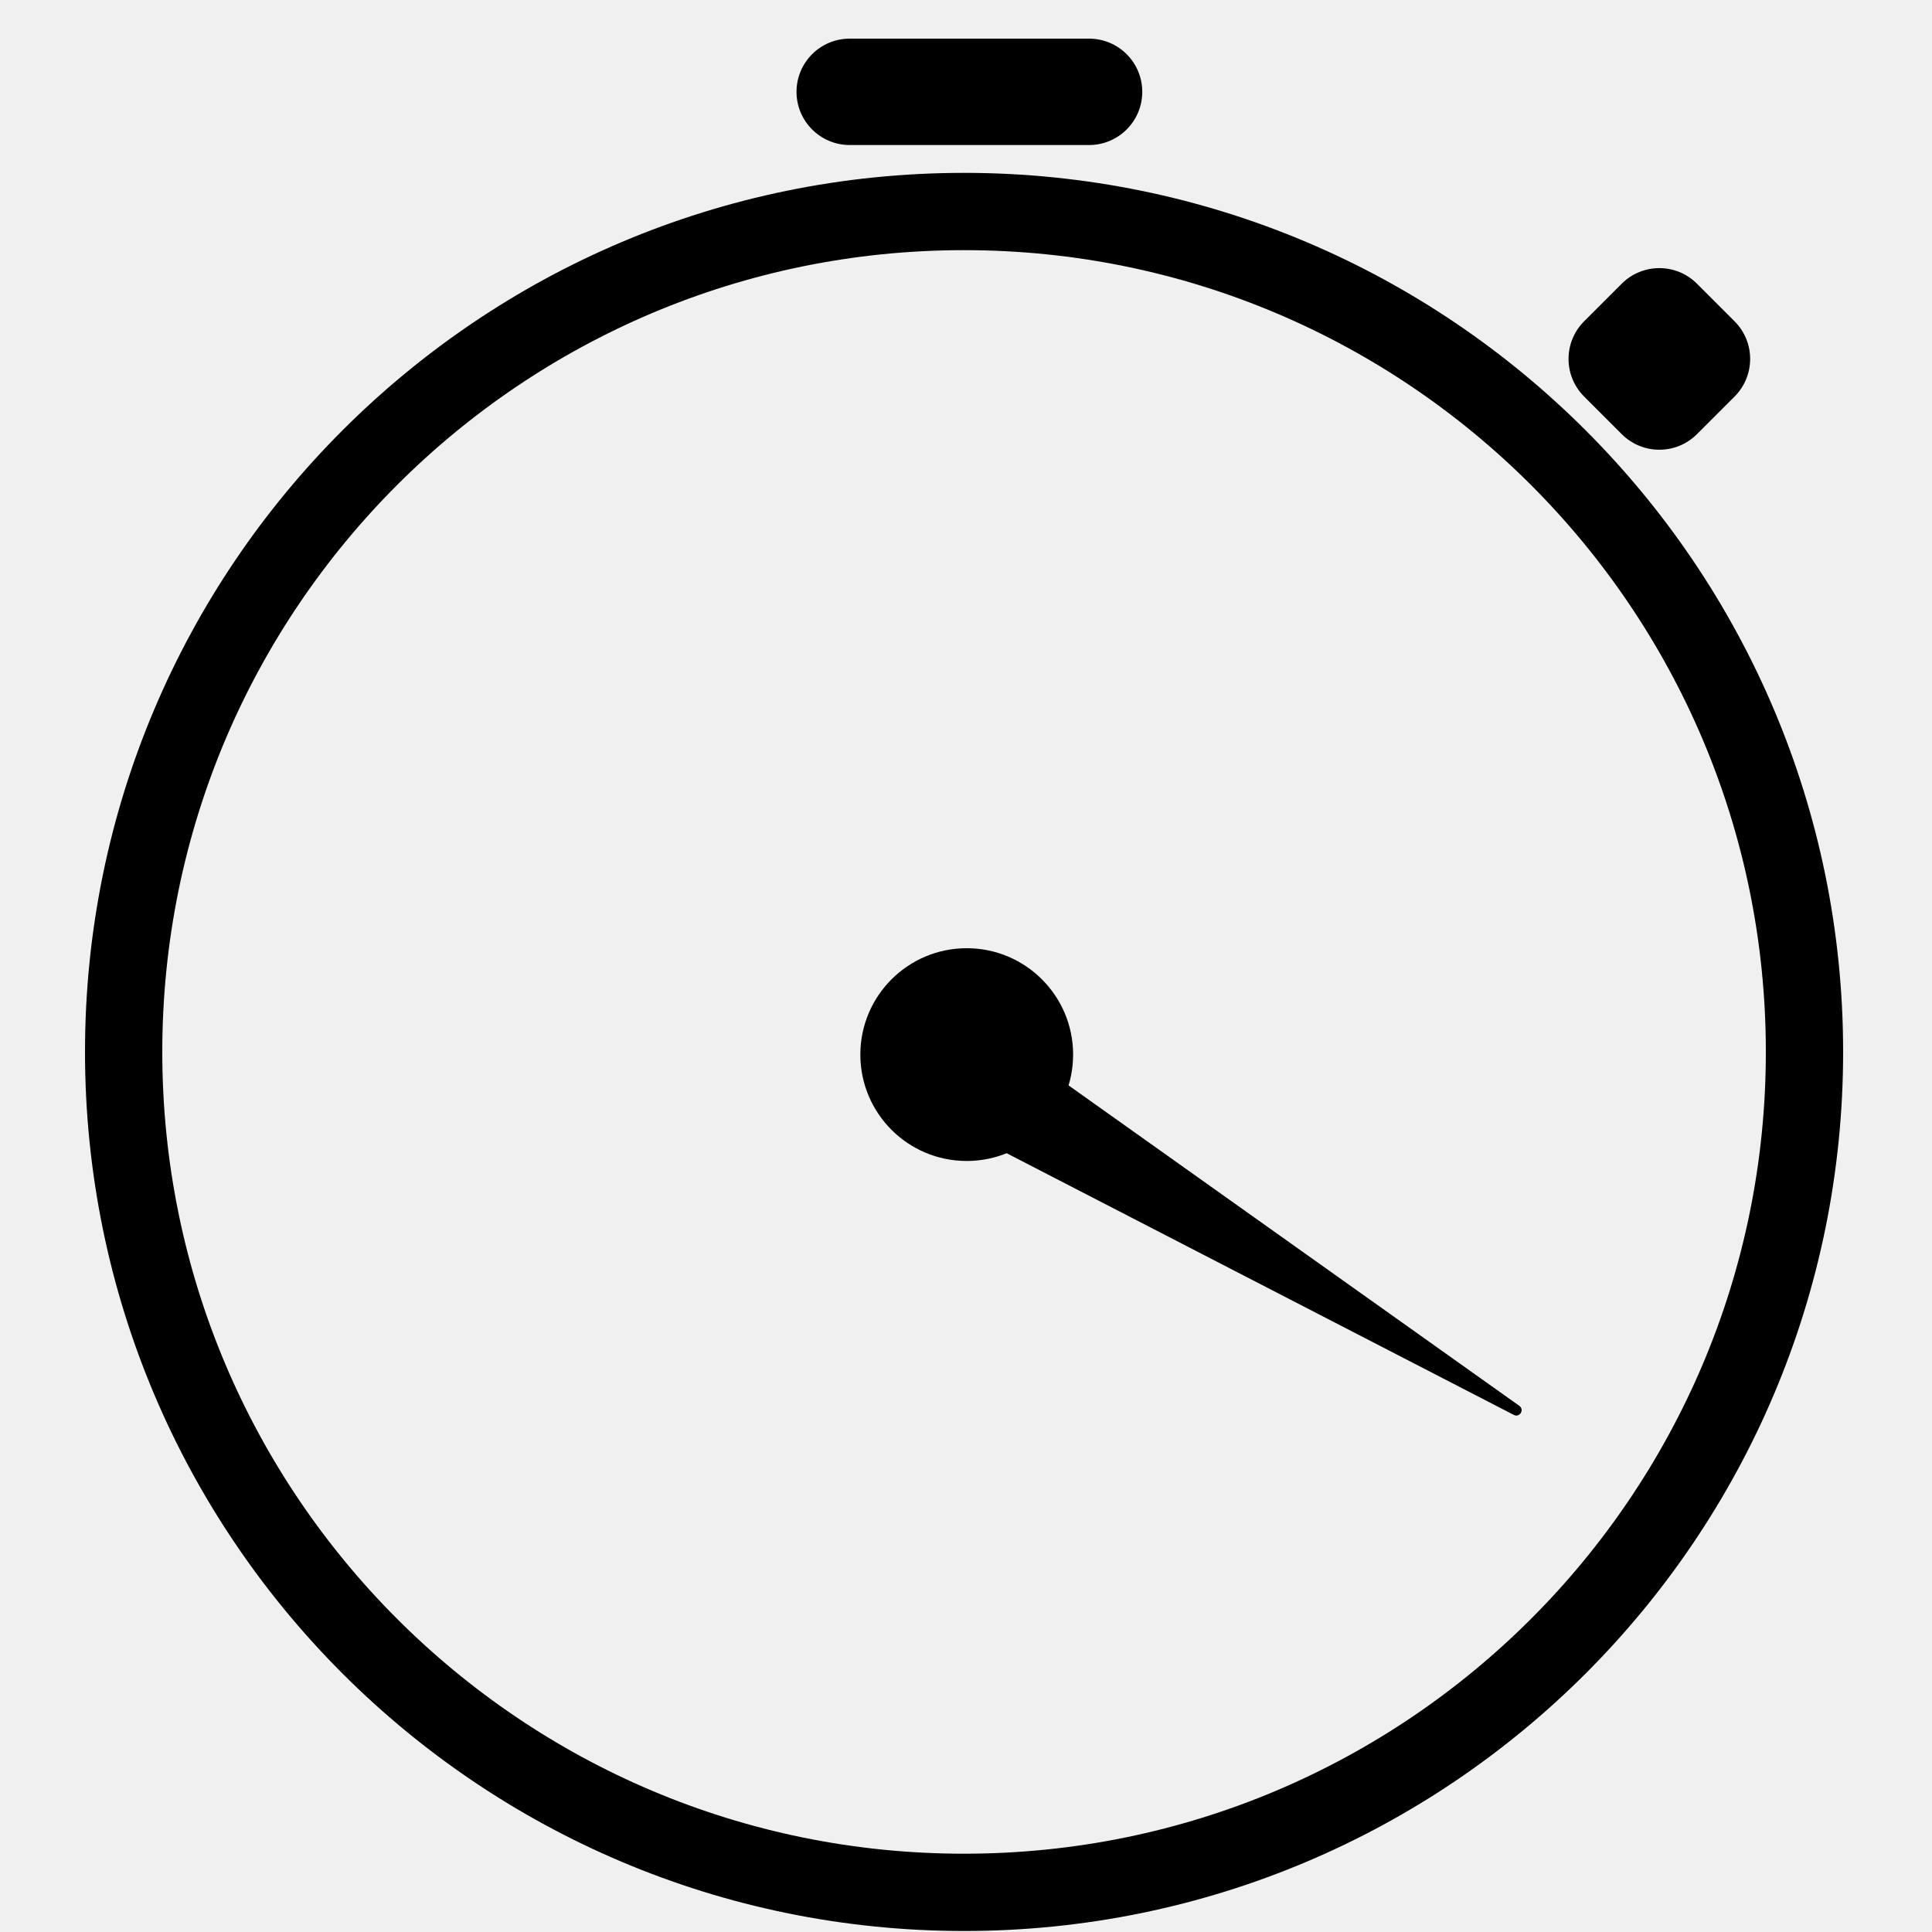
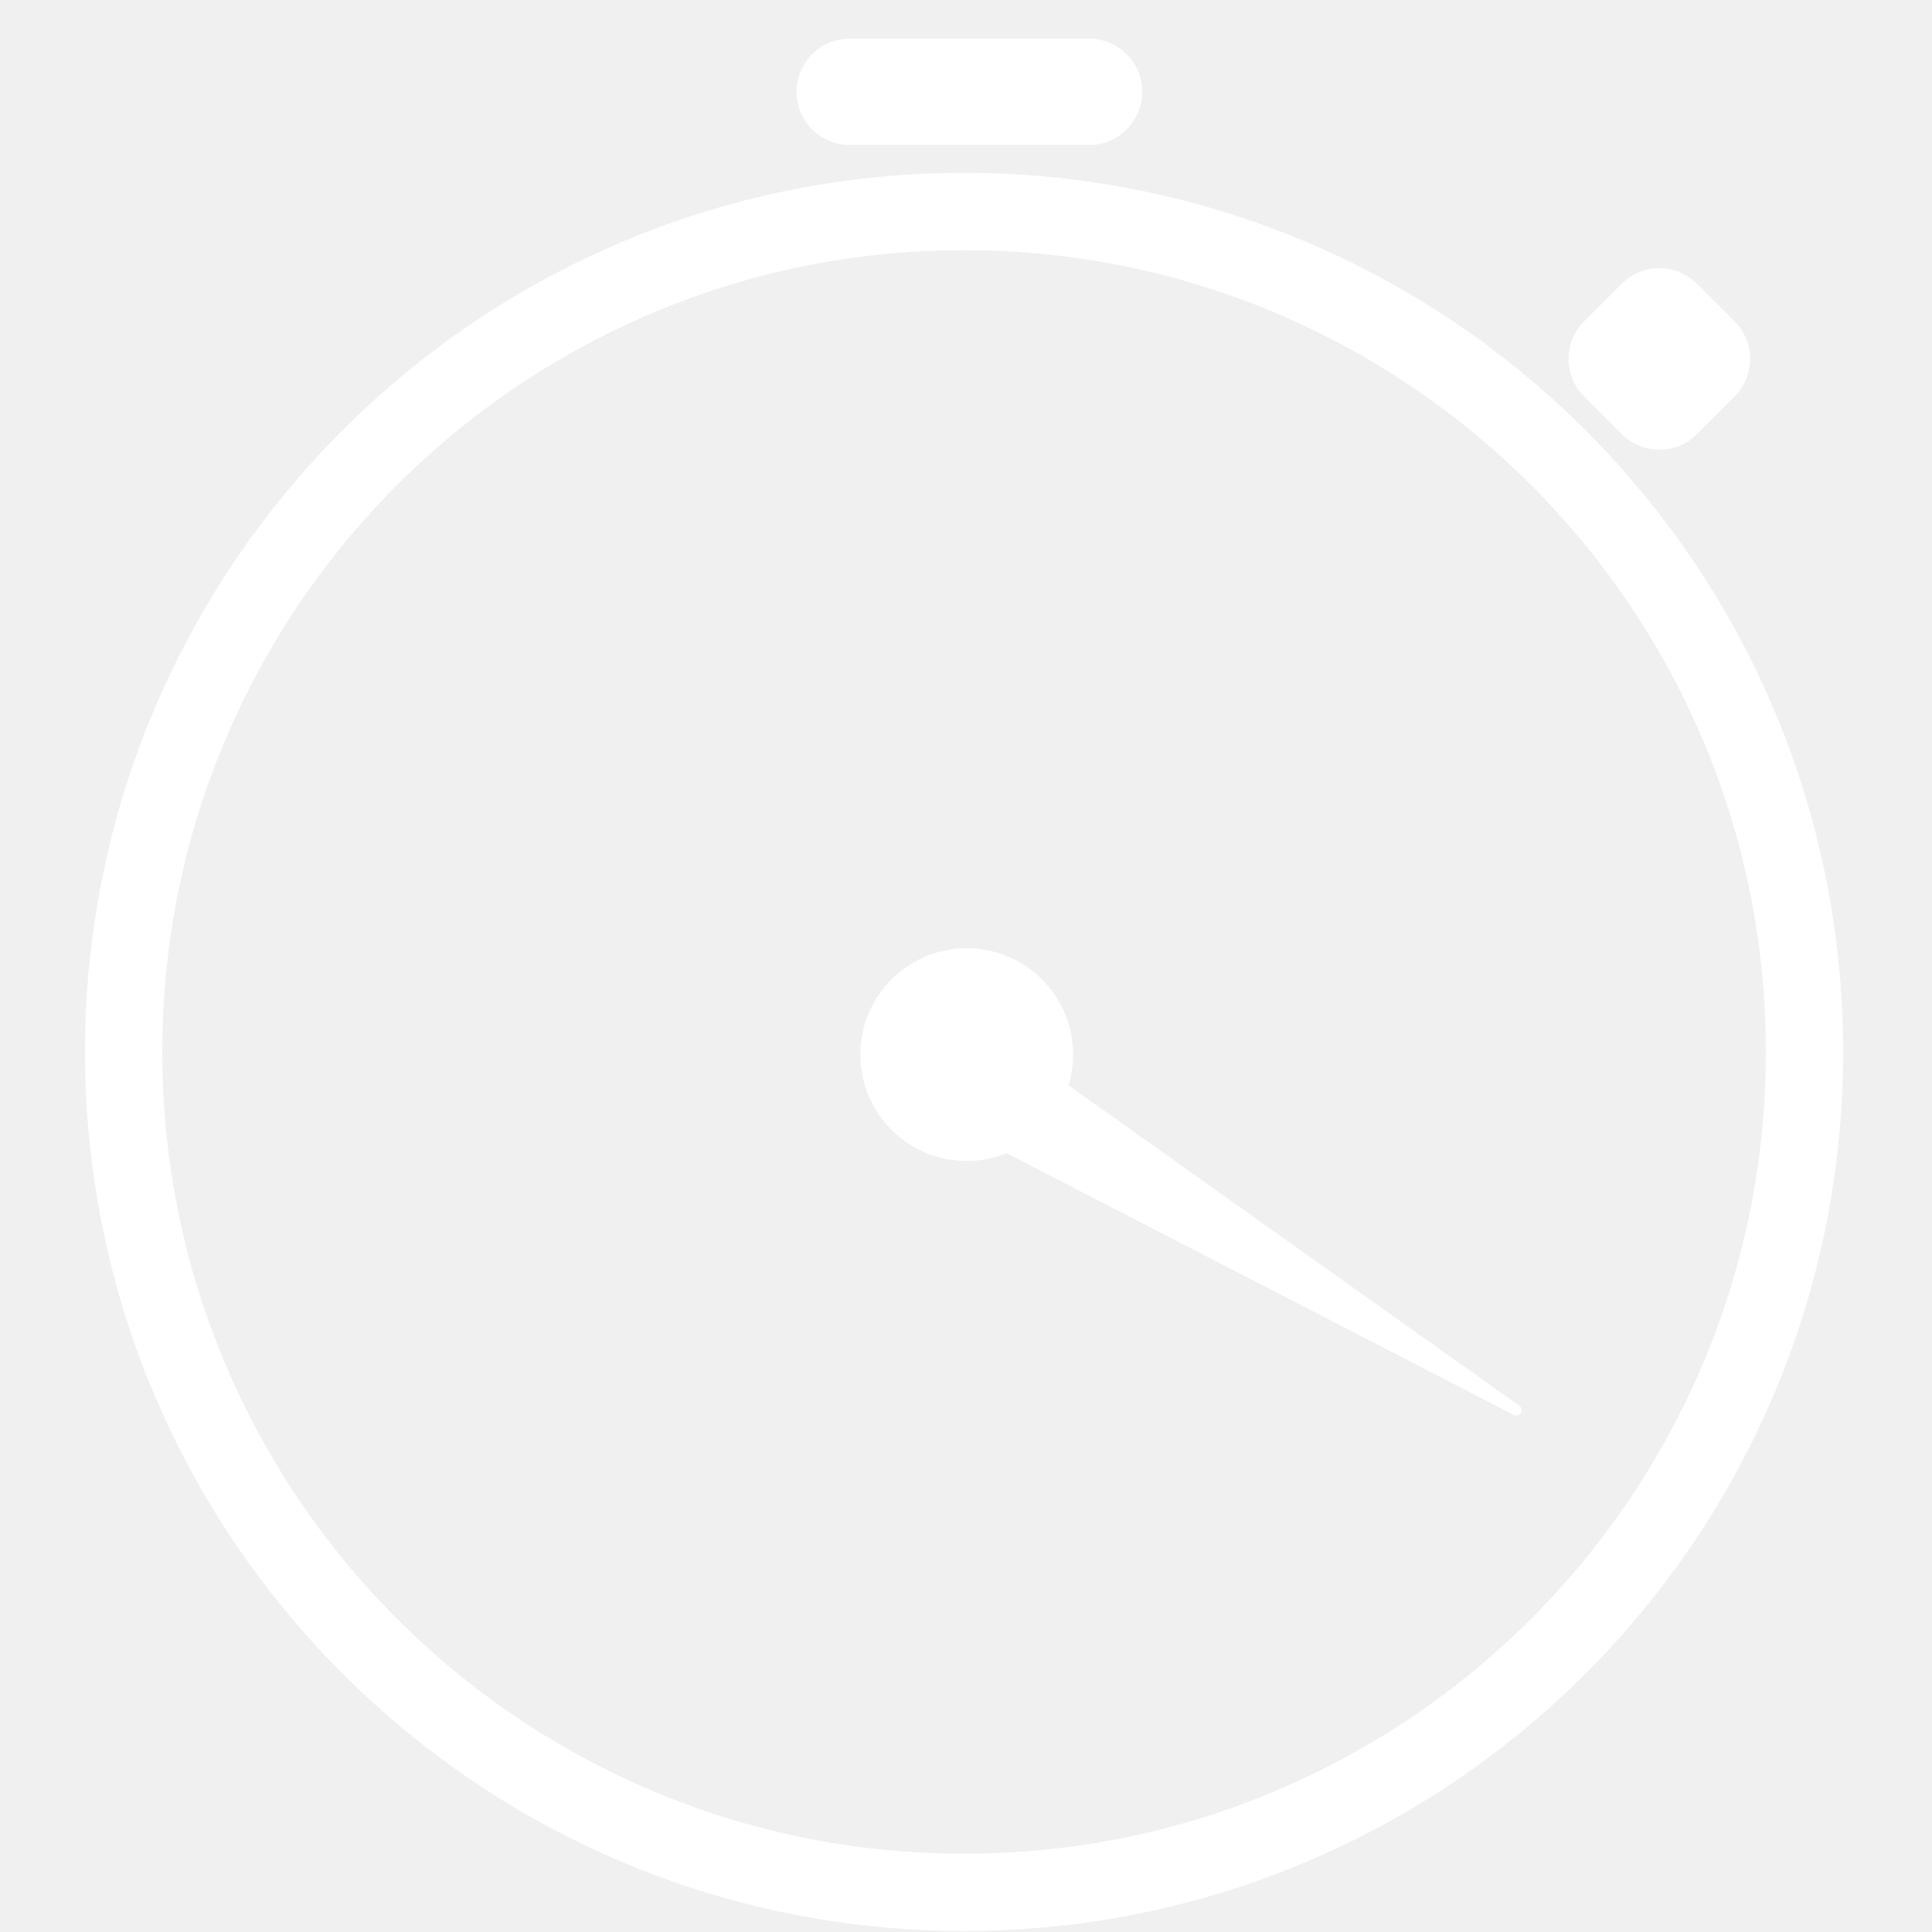
<svg xmlns="http://www.w3.org/2000/svg" width="500" height="500" viewBox="0 0 500 500" fill="none">
-   <path d="M249.5 489.739C369.622 489.739 467 392.361 467 272.239C467 152.117 369.622 54.739 249.5 54.739C129.378 54.739 32 152.117 32 272.239C32 392.361 129.378 489.739 249.5 489.739Z" stroke="black" stroke-width="20" />
-   <path d="M250.188 300.459C265.394 300.459 277.72 288.133 277.72 272.928C277.72 257.722 265.394 245.396 250.188 245.396C234.983 245.396 222.657 257.722 222.657 272.928C222.657 288.133 234.983 300.459 250.188 300.459Z" fill="black" />
-   <path d="M448.905 83.155L439.171 73.421C433.795 68.045 425.079 68.045 419.703 73.421L409.969 83.155C404.593 88.531 404.593 97.247 409.969 102.623L419.703 112.357C425.079 117.732 433.795 117.732 439.171 112.357L448.905 102.623C454.281 97.247 454.281 88.531 448.905 83.155Z" fill="black" />
-   <path d="M281.85 10H219.903C212.301 10 206.138 16.163 206.138 23.766C206.138 31.369 212.301 37.532 219.903 37.532H281.85C289.452 37.532 295.615 31.369 295.615 23.766C295.615 16.163 289.452 10 281.85 10Z" fill="black" />
-   <path d="M393.207 363.831C394.6 364.822 393.298 366.96 391.778 366.177L236.559 286.088C235.85 285.722 235.599 284.832 236.015 284.149L248.875 263.039C249.291 262.358 250.196 262.17 250.848 262.633L393.207 363.831Z" fill="black" />
+   <path d="M249.5 489.739C369.622 489.739 467 392.361 467 272.239C467 152.117 369.622 54.739 249.5 54.739C129.378 54.739 32 152.117 32 272.239C32 392.361 129.378 489.739 249.5 489.739Z" stroke="white" stroke-width="20" />
+   <path d="M250.188 300.459C265.393 300.459 277.72 288.133 277.72 272.928C277.72 257.722 265.393 245.396 250.188 245.396C234.983 245.396 222.656 257.722 222.656 272.928C222.656 288.133 234.983 300.459 250.188 300.459Z" fill="white" />
+   <path d="M448.905 83.155L439.171 73.421C433.796 68.045 425.079 68.045 419.704 73.421L409.97 83.155C404.594 88.531 404.594 97.247 409.97 102.623L419.704 112.357C425.079 117.732 433.796 117.732 439.171 112.357L448.905 102.623C454.281 97.247 454.281 88.531 448.905 83.155Z" fill="white" />
+   <path d="M281.849 10H219.903C212.3 10 206.137 16.163 206.137 23.766C206.137 31.369 212.3 37.532 219.903 37.532H281.849C289.451 37.532 295.615 31.369 295.615 23.766C295.615 16.163 289.451 10 281.849 10Z" fill="white" />
+   <path d="M393.208 363.831C394.601 364.822 393.299 366.96 391.779 366.177L236.56 286.088C235.851 285.722 235.6 284.832 236.016 284.149L248.876 263.039C249.292 262.358 250.197 262.17 250.849 262.633L393.208 363.831Z" fill="white" />
</svg>
